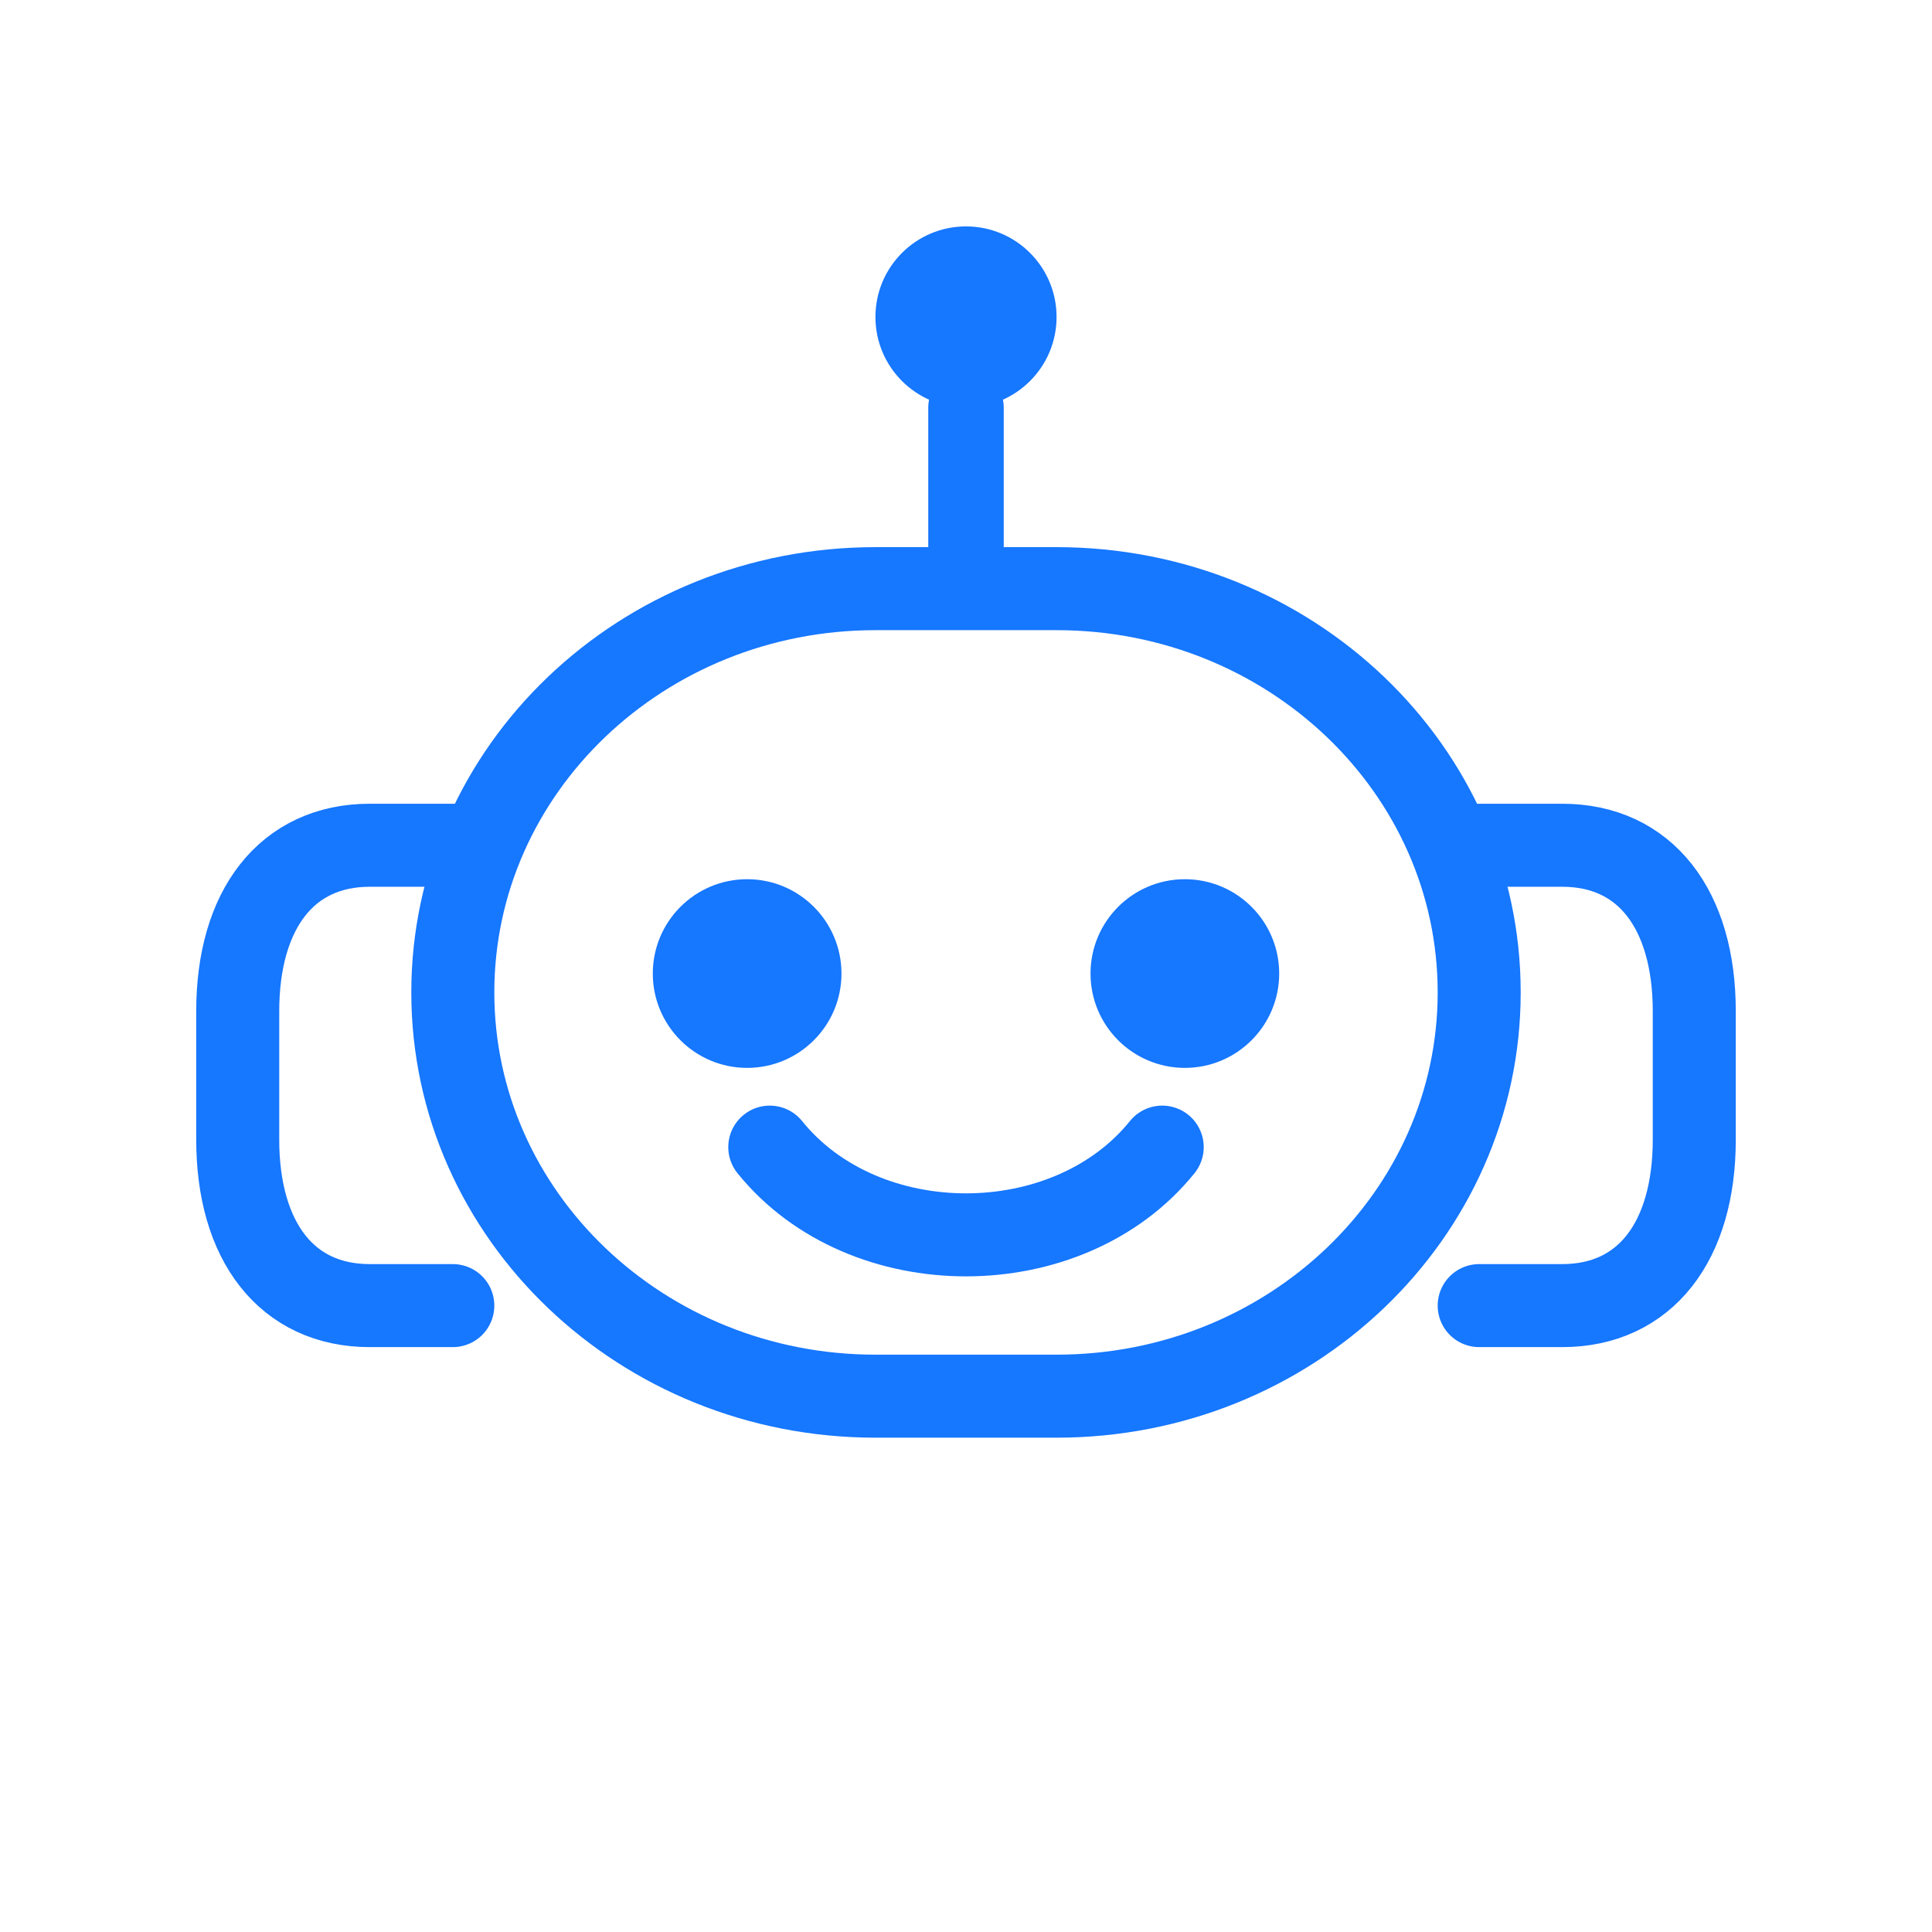
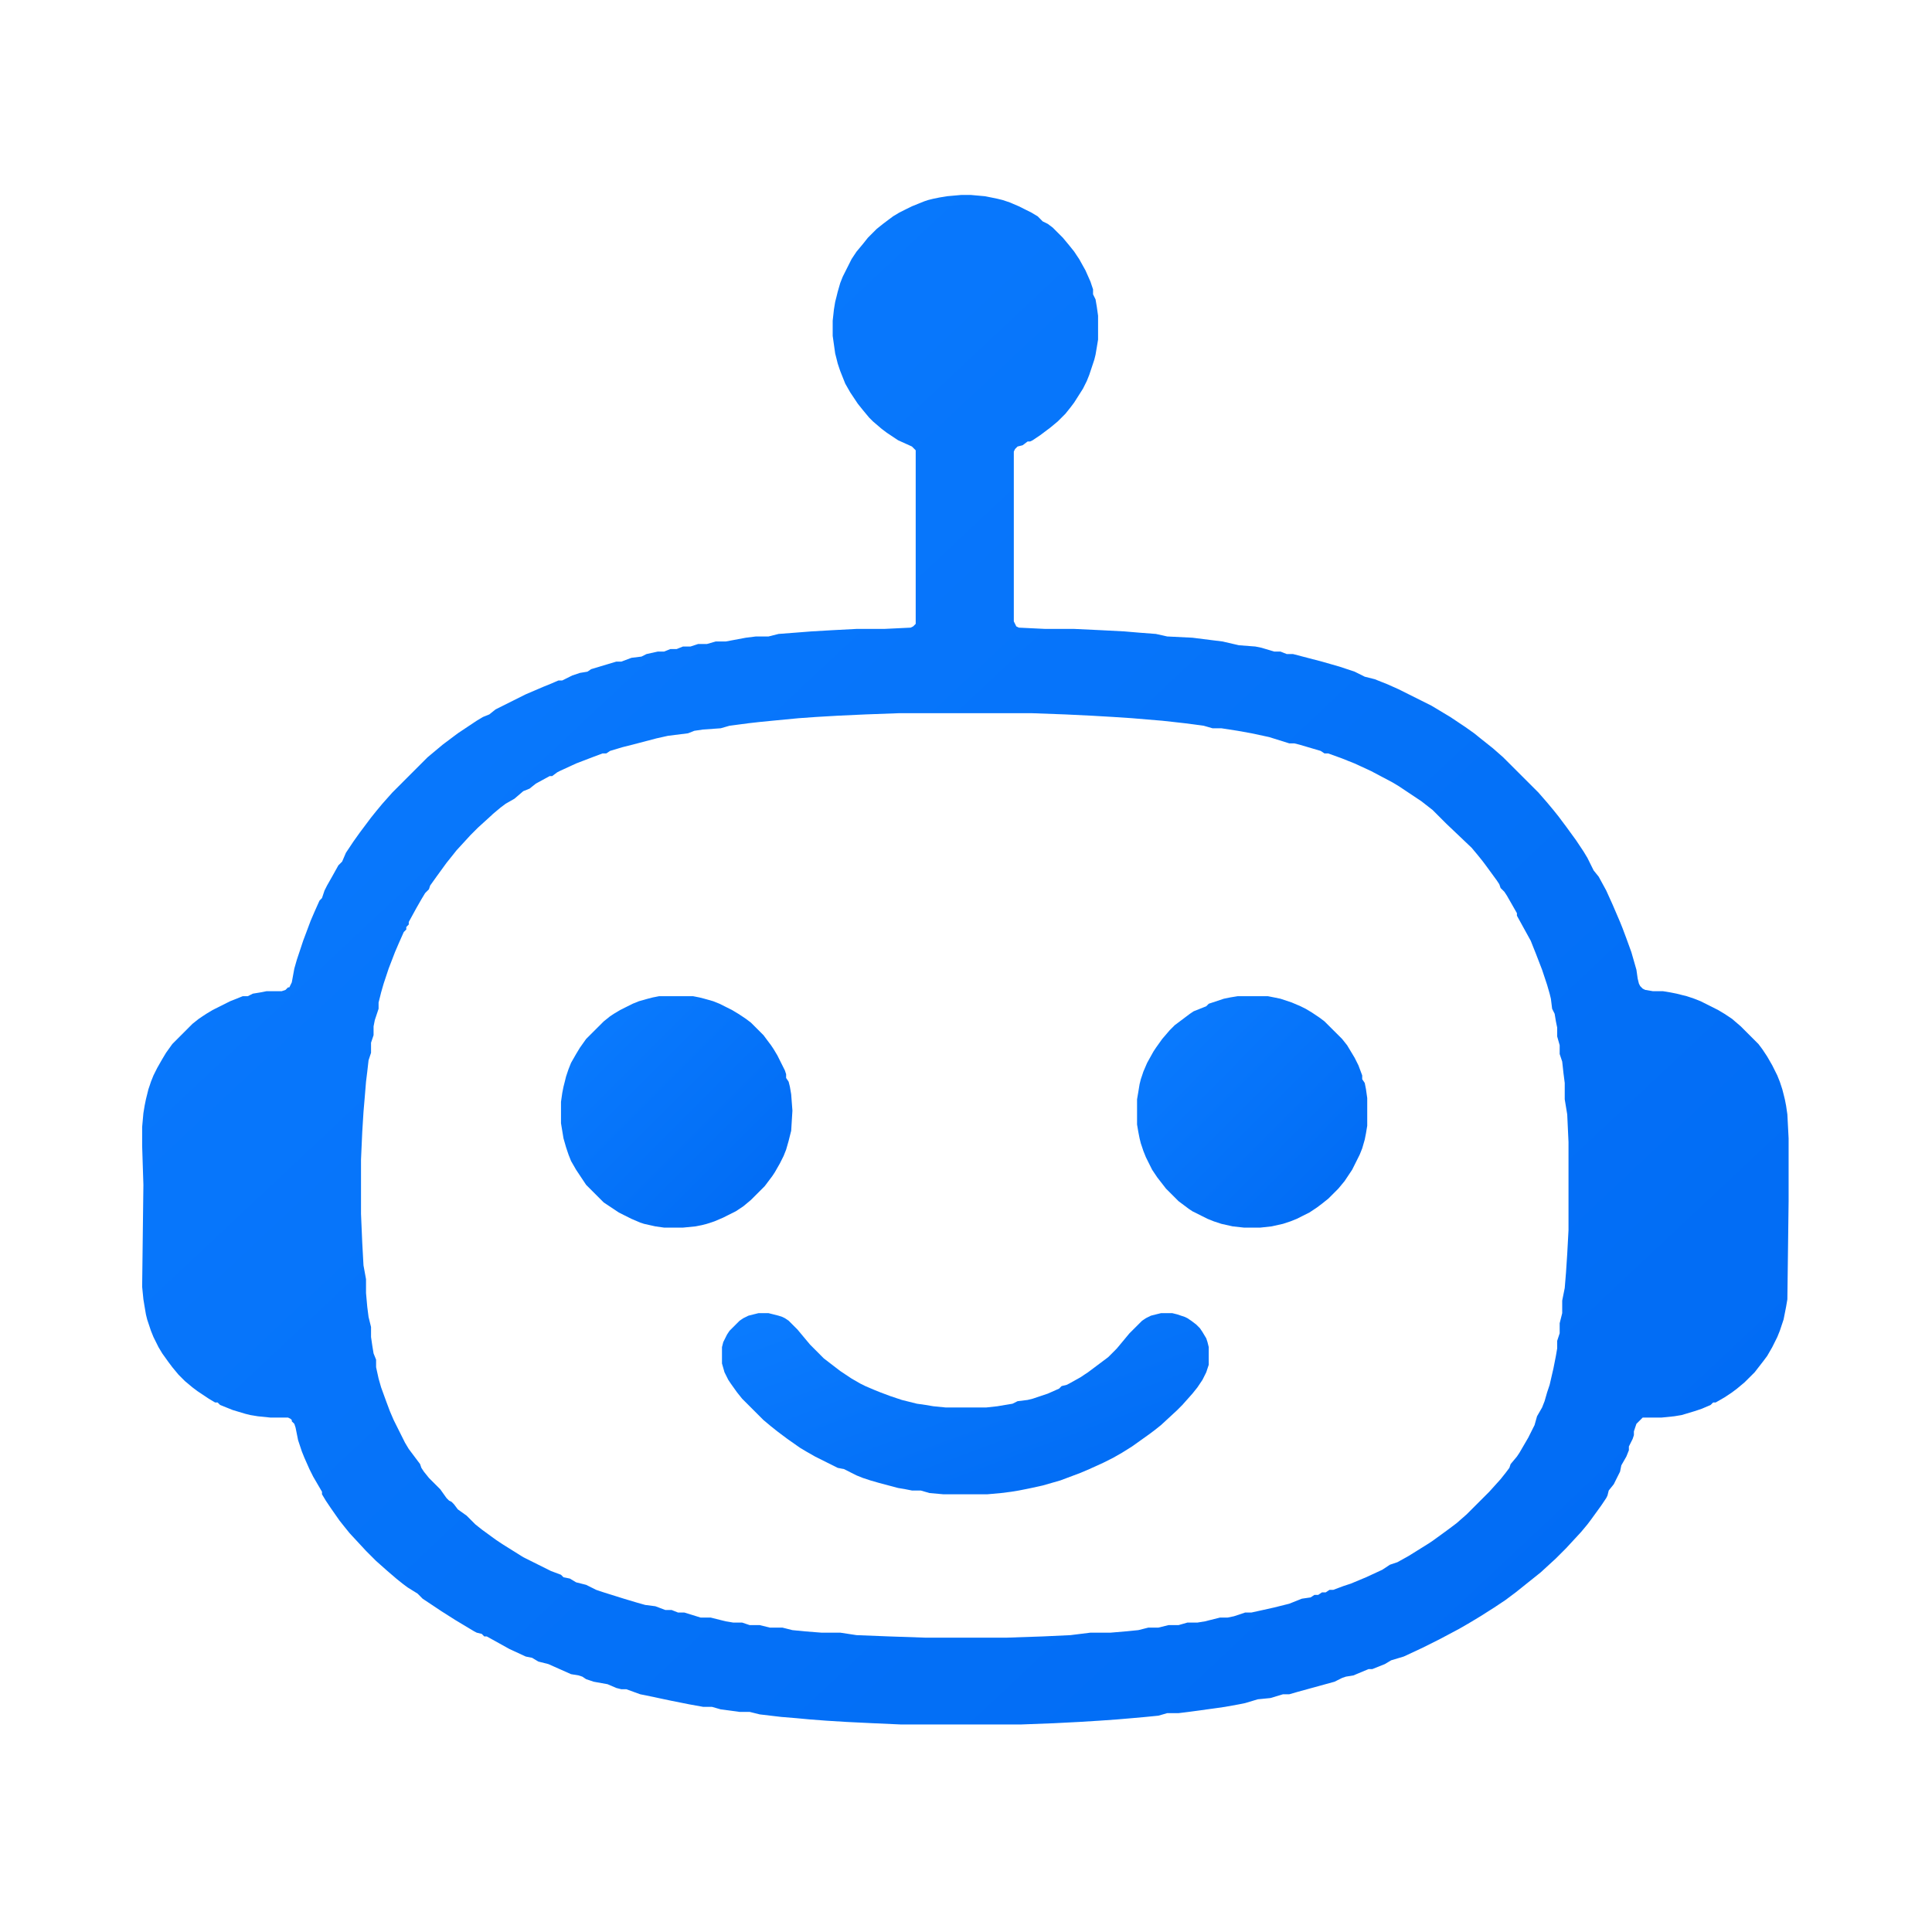
<svg xmlns="http://www.w3.org/2000/svg" viewBox="0 0 512 512" role="img" aria-label="Kiber">
-   <g fill="none" stroke="#1677FF" stroke-linecap="round" stroke-linejoin="round">
-     <path d="M256 108v48" stroke-width="20" />
-     <rect x="120" y="156" width="272" height="214" rx="112" stroke-width="22" />
-     <path d="M120 224H98c-22 0-35 17-35 44v34c0 27 13 44 35 44h22M392 224h22c22 0 35 17 35 44v34c0 27-13 44-35 44h-22" stroke-width="22" />
-   </g>
-   <circle cx="256" cy="84" r="24" fill="#1677FF" />
-   <circle cx="198" cy="258" r="25" fill="#1677FF" />
-   <circle cx="314" cy="258" r="25" fill="#1677FF" />
-   <path d="M204 304c25 31 79 31 104 0" fill="none" stroke="#1677FF" stroke-width="22" stroke-linecap="round" />
+   <defs>
+     <linearGradient id="k" x1="0" y1="0" x2="1" y2="1">
+       <stop stop-color="#0B7CFF" />
+       <stop offset="1" stop-color="#006AF3" />
+     </linearGradient>
+   </defs>
+   <path fill="url(#k)" fill-rule="evenodd" d="M254.67,51.67L251.00,52.00L249.00,52.33L247.33,52.67L246.00,53.00L245.00,53.33L243.33,54.00L241.67,54.67L240.33,55.33L238.33,56.33L236.67,57.33L235.33,58.33L234.00,59.33L232.33,60.67L230.00,63.00L228.67,64.67L227.00,66.67L226.33,67.67L225.67,68.67L223.33,73.33L222.67,75.00L222.00,77.33L221.67,78.67L221.33,80.00L221.00,82.00L220.67,85.00L220.67,89.00L221.00,91.33L221.33,93.67L221.67,95.00L222.00,96.33L222.33,97.33L222.67,98.33L224.00,101.67L225.33,104.00L227.33,107.00L228.67,108.67L230.33,110.67L231.33,111.67L233.67,113.67L235.00,114.67L238.00,116.67L241.67,118.33L242.67,119.33L242.67,165.33L242.00,166.00L241.33,166.33L234.33,166.67L227.00,166.67L220.67,167.00L215.00,167.33L210.67,167.67L206.33,168.00L203.67,168.67L200.33,168.67L197.67,169.00L192.33,170.00L189.67,170.00L187.33,170.67L185.00,170.67L183.00,171.33L181.00,171.33L179.33,172.00L177.67,172.00L176.00,172.67L174.33,172.67L171.33,173.33L170.00,174.00L167.33,174.33L164.67,175.33L163.33,175.33L160.00,176.33L156.67,177.33L155.67,178.00L153.67,178.33L151.67,179.00L149.00,180.33L148.00,180.33L145.67,181.33L144.00,182.00L141.67,183.00L139.33,184.00L131.33,188.00L129.67,189.33L128.00,190.00L126.33,191.00L124.33,192.33L121.33,194.33L117.33,197.33L115.33,199.00L113.33,200.67L104.00,210.00L101.33,213.00L99.67,215.00L98.33,216.67L95.33,220.67L93.67,223.00L91.67,226.00L90.67,228.33L89.67,229.33L88.00,232.33L86.67,234.67L86.00,236.00L85.33,238.00L84.67,238.67L83.33,241.67L82.33,244.00L81.33,246.67L80.33,249.33L79.67,251.33L78.67,254.33L78.00,256.67L77.33,260.33L76.67,261.67L76.33,261.67L75.67,262.33L74.67,262.67L70.67,262.67L69.00,263.00L67.00,263.33L65.67,264.00L64.33,264.00L62.67,264.67L61.00,265.33L56.33,267.67L54.67,268.67L53.67,269.33L52.67,270.00L51.00,271.33L45.67,276.67L44.00,279.00L43.00,280.67L41.67,283.00L40.67,285.00L40.00,286.67L39.67,287.67L39.33,288.67L39.00,290.00L38.67,291.33L38.33,293.00L38.00,295.00L37.67,298.67L37.67,303.67L38.00,314.00L37.67,341.00L38.00,344.33L38.33,346.33L38.67,348.33L39.00,349.67L40.00,352.67L40.67,354.33L42.00,357.00L43.00,358.67L44.67,361.00L45.67,362.33L47.33,364.33L49.00,366.00L51.00,367.67L52.33,368.67L55.33,370.67L57.00,371.67L57.67,371.67L58.33,372.33L61.67,373.67L65.00,374.67L66.33,375.00L68.33,375.33L71.67,375.67L76.33,375.67L77.00,376.00L77.33,376.33L77.33,376.67L78.00,377.33L78.33,378.33L79.00,381.67L80.00,384.67L80.67,386.33L82.00,389.33L83.00,391.33L85.33,395.33L85.33,396.00L86.33,397.67L87.00,398.67L87.67,399.67L90.00,403.00L91.33,404.67L92.67,406.33L97.00,411.00L98.67,412.67L99.67,413.67L102.67,416.33L105.00,418.33L106.67,419.67L108.00,420.67L110.67,422.33L112.00,423.67L114.00,425.00L117.00,427.00L120.67,429.33L125.67,432.33L126.33,432.67L127.67,433.00L128.33,433.67L129.00,433.67L135.00,437.00L139.33,439.00L141.00,439.33L142.67,440.33L145.33,441.00L151.33,443.67L153.33,444.00L154.33,444.33L155.33,445.00L156.33,445.33L157.33,445.67L161.00,446.33L163.33,447.33L164.67,447.67L166.00,447.67L169.67,449.00L171.33,449.33L177.67,450.67L182.67,451.67L186.33,452.33L188.67,452.33L191.00,453.00L196.00,453.67L198.67,453.67L201.33,454.33L207.00,455.00L211.00,455.33L214.67,455.67L219.00,456.00L224.33,456.33L231.33,456.67L238.67,457.00L270.67,457.00L279.33,456.67L286.00,456.33L291.33,456.00L296.00,455.67L300.00,455.33L303.67,455.00L307.00,454.67L309.33,454.00L312.33,454.00L315.00,453.67L322.33,452.67L324.67,452.33L328.33,451.67L330.00,451.33L333.33,450.33L336.67,450.00L340.00,449.00L341.67,449.00L344.00,448.33L353.67,445.67L355.67,444.67L356.67,444.33L358.67,444.00L362.67,442.33L363.67,442.33L365.33,441.67L367.00,441.00L368.67,440.00L372.00,439.00L377.00,436.67L381.67,434.33L386.67,431.67L389.00,430.33L390.67,429.33L392.33,428.33L396.00,426.00L399.00,424.00L400.33,423.00L401.67,422.00L408.33,416.67L412.33,413.00L415.00,410.33L419.00,406.00L420.67,404.00L421.67,402.67L424.33,399.00L425.00,398.00L425.67,397.00L426.00,396.33L426.33,395.00L427.67,393.33L428.33,392.00L429.33,390.00L429.67,388.33L431.00,386.00L431.67,384.33L431.67,383.33L432.67,381.33L433.00,380.33L433.00,379.33L433.33,378.33L433.67,377.33L435.33,375.67L440.33,375.67L443.67,375.33L445.67,375.00L449.00,374.00L450.00,373.67L451.00,373.33L453.33,372.33L454.00,371.67L454.67,371.67L457.00,370.33L458.00,369.67L459.00,369.00L460.33,368.00L462.33,366.33L465.00,363.67L467.33,360.67L468.33,359.33L469.67,357.00L471.00,354.33L471.67,352.67L472.67,349.67L473.00,348.00L473.33,346.33L473.67,344.33L474.00,318.33L474.00,315.33L474.00,303.67L474.00,301.67L473.67,295.33L473.33,293.00L473.00,291.33L472.67,290.00L472.33,288.67L472.00,287.67L471.67,286.67L471.00,285.00L469.67,282.33L468.33,280.00L467.67,279.00L467.00,278.00L466.00,276.67L461.33,272.00L459.00,270.00L458.00,269.33L457.00,268.67L455.33,267.67L450.67,265.33L449.00,264.67L448.00,264.33L447.00,264.00L445.67,263.67L444.33,263.33L442.67,263.00L440.67,262.67L438.00,262.67L436.00,262.33L435.33,262.00L434.67,261.33L434.33,260.67L434.00,259.33L433.67,257.00L432.33,252.33L431.00,248.67L430.00,246.00L429.33,244.33L428.33,242.00L427.33,239.67L425.67,236.00L423.67,232.33L422.33,230.67L420.67,227.33L419.67,225.67L417.67,222.67L415.00,219.00L414.00,217.67L413.00,216.33L411.67,214.67L410.00,212.67L407.67,210.00L398.33,200.67L395.67,198.33L392.33,195.67L390.67,194.33L388.33,192.67L384.33,190.00L379.33,187.00L376.67,185.67L370.67,182.67L367.67,181.33L366.00,180.67L364.33,180.00L361.67,179.33L359.00,178.00L355.00,176.67L352.67,176.00L350.33,175.33L342.67,173.33L341.00,173.33L339.33,172.67L337.67,172.67L334.33,171.67L332.67,171.33L328.33,171.00L324.00,170.00L321.33,169.67L316.00,169.00L309.33,168.67L306.33,168.00L302.00,167.67L298.00,167.33L291.67,167.00L284.67,166.67L277.00,166.67L270.00,166.33L269.33,166.00L268.67,164.67L268.67,119.67L269.00,119.00L269.67,118.33L271.00,118.00L272.33,117.00L273.00,117.00L273.67,116.67L274.67,116.00L275.67,115.33L277.00,114.33L278.33,113.33L280.33,111.67L282.33,109.67L283.67,108.00L284.67,106.67L287.00,103.00L288.00,101.00L288.67,99.33L290.00,95.33L290.33,94.00L290.67,92.00L291.00,90.00L291.00,83.67L290.67,81.33L290.33,79.33L289.67,78.00L289.67,76.67L289.33,75.67L289.00,74.67L287.67,71.67L286.00,68.67L285.33,67.67L284.67,66.67L283.33,65.00L281.67,63.00L279.00,60.33L277.67,59.33L276.33,58.67L275.00,57.33L273.33,56.33L272.00,55.67L270.00,54.67L267.67,53.67L266.67,53.33L265.67,53.00L264.33,52.67L262.67,52.33L261.00,52.00L257.33,51.67ZM238.33,189.00L273.33,189.00L282.33,189.33L289.33,189.67L295.00,190.00L300.00,190.33L304.00,190.67L308.00,191.00L311.00,191.33L314.00,191.67L319.00,192.33L321.33,193.00L323.67,193.00L328.00,193.67L331.67,194.33L336.33,195.33L341.67,197.00L343.00,197.00L344.33,197.33L350.00,199.00L351.00,199.67L352.00,199.67L355.67,201.00L357.33,201.67L359.00,202.33L363.33,204.33L369.00,207.33L370.67,208.33L376.67,212.33L379.67,214.67L383.33,218.33L390.00,224.67L391.67,226.67L393.00,228.33L394.00,229.67L396.67,233.33L397.33,234.33L397.67,235.33L398.67,236.33L399.33,237.33L400.67,239.67L402.00,242.00L402.00,242.67L405.67,249.33L406.33,251.00L407.00,252.67L408.67,257.00L410.00,261.00L410.67,263.33L411.00,264.67L411.33,267.33L412.00,268.67L412.33,270.67L412.67,272.33L412.67,274.67L413.33,277.00L413.33,279.33L414.00,281.33L414.33,284.33L414.67,287.00L414.67,291.33L415.33,295.33L415.67,302.67L415.67,326.00L415.33,332.33L415.00,337.33L414.67,341.33L414.00,344.67L414.00,348.00L413.33,350.67L413.33,353.33L412.67,355.33L412.67,357.33L412.33,359.33L412.00,361.00L411.67,362.67L410.67,367.00L410.00,369.00L409.33,371.33L408.67,373.00L407.33,375.33L406.67,377.67L406.00,379.00L405.00,381.00L402.67,385.00L402.00,386.00L400.33,388.00L400.00,389.00L399.00,390.33L397.67,392.00L394.67,395.33L388.67,401.33L386.00,403.67L384.67,404.67L383.33,405.67L379.67,408.33L378.67,409.00L373.33,412.33L370.33,414.00L368.33,414.67L366.33,416.00L362.00,418.00L358.00,419.67L356.00,420.33L353.33,421.33L352.33,421.33L351.33,422.00L350.33,422.00L349.33,422.67L348.33,422.67L347.33,423.33L345.00,423.67L341.67,425.00L337.67,426.00L334.67,426.67L331.67,427.33L330.00,427.33L327.00,428.33L325.33,428.67L323.33,428.67L319.33,429.67L317.33,430.00L314.67,430.00L312.33,430.67L309.67,430.67L307.00,431.33L304.33,431.33L301.67,432.00L298.33,432.33L294.33,432.67L289.00,432.67L283.67,433.33L276.33,433.67L266.67,434.00L245.33,434.00L235.67,433.67L227.00,433.33L222.67,432.67L217.67,432.67L213.33,432.33L210.00,432.00L207.33,431.33L204.00,431.33L201.33,430.67L198.67,430.67L196.67,430.00L194.33,430.00L192.33,429.67L188.33,428.67L185.67,428.67L181.33,427.33L179.67,427.33L178.00,426.67L176.33,426.67L173.67,425.67L171.00,425.33L168.67,424.67L165.33,423.67L160.00,422.00L159.00,421.67L158.00,421.33L155.33,420.00L152.67,419.33L151.00,418.33L149.33,418.00L148.67,417.33L146.00,416.33L138.67,412.67L136.00,411.00L133.33,409.33L132.33,408.67L131.33,408.00L127.67,405.33L126.00,404.00L123.67,401.67L121.33,400.00L120.33,398.67L119.67,398.00L119.00,397.67L118.33,397.00L116.67,394.67L113.67,391.67L112.33,390.00L111.67,389.00L111.33,388.00L108.33,384.00L107.33,382.33L104.33,376.33L103.33,374.00L102.33,371.33L101.00,367.67L100.33,365.33L99.67,362.33L99.67,360.33L99.00,358.67L98.67,356.67L98.33,354.33L98.33,351.67L97.67,349.00L97.33,346.33L97.00,342.67L97.00,339.00L96.33,335.33L96.00,329.33L95.67,321.67L95.67,307.33L96.00,300.00L96.33,294.67L96.67,290.67L97.00,286.67L97.33,284.00L97.67,281.00L98.33,279.00L98.33,276.33L99.00,274.33L99.00,272.00L99.33,270.33L100.33,267.33L100.33,265.67L100.67,264.33L101.00,263.00L101.67,260.67L103.00,256.67L104.67,252.33L105.67,250.00L107.00,247.00L107.67,246.33L107.67,245.67L108.33,245.00L108.33,244.33L110.33,240.67L111.67,238.33L112.67,236.67L113.67,235.67L114.00,234.67L115.67,232.33L118.33,228.67L119.67,227.00L121.00,225.33L124.67,221.33L126.67,219.33L130.33,216.00L130.67,215.67L132.67,214.00L134.00,213.00L136.33,211.67L138.67,209.67L140.33,209.00L142.00,207.67L145.67,205.67L146.33,205.67L147.67,204.67L148.33,204.33L152.67,202.33L157.00,200.67L159.67,199.67L160.67,199.67L161.67,199.00L165.00,198.00L167.67,197.33L174.00,195.67L177.00,195.00L182.33,194.33L184.00,193.67L186.33,193.33L191.00,193.00L193.33,192.33L198.33,191.67L201.33,191.33L204.67,191.00L211.67,190.33L216.33,190.00L222.00,189.67L229.33,189.33Z" />
+   <path fill="url(#k)" d="M201.00,348.00L199.67,348.33L198.33,348.67L197.67,349.00L197.00,349.33L196.00,350.00L193.33,352.67L192.67,353.67L191.67,355.67L191.33,357.00L191.33,361.33L192.00,363.67L193.00,365.67L193.67,366.67L195.33,369.00L196.67,370.67L202.33,376.33L204.33,378.00L206.00,379.33L207.33,380.33L208.67,381.33L212.00,383.67L213.67,384.67L216.00,386.00L222.00,389.00L223.67,389.33L227.00,391.00L228.67,391.67L229.67,392.00L230.67,392.33L233.00,393.00L238.00,394.33L240.00,394.67L241.67,395.00L244.00,395.00L246.33,395.67L250.00,396.00L261.67,396.00L265.33,395.67L268.00,395.33L270.00,395.00L271.67,394.67L273.33,394.33L276.33,393.67L281.00,392.33L286.33,390.33L288.67,389.33L292.33,387.67L295.00,386.33L297.33,385.00L300.00,383.33L302.33,381.67L304.67,380.00L306.00,379.00L307.67,377.67L312.00,373.67L313.33,372.33L316.00,369.33L317.33,367.67L318.00,366.67L318.67,365.67L319.67,363.67L320.00,362.67L320.33,361.67L320.33,357.00L320.00,355.67L319.67,354.67L318.67,353.00L318.00,352.00L317.33,351.33L317.00,351.00L315.67,350.00L314.67,349.33L314.00,349.00L313.00,348.67L312.00,348.33L310.67,348.00L307.67,348.00L306.33,348.33L305.00,348.67L304.33,349.00L303.67,349.33L302.67,350.00L299.33,353.33L296.00,357.33L295.67,357.67L293.67,359.67L288.33,363.67L287.33,364.33L286.33,365.00L283.33,366.67L282.67,367.00L281.33,367.33L280.67,368.00L277.67,369.33L273.67,370.67L272.33,371.00L269.67,371.33L268.33,372.00L266.33,372.33L264.33,372.67L261.33,373.00L250.67,373.00L247.33,372.67L245.33,372.33L243.00,372.00L239.00,371.00L236.00,370.00L233.33,369.00L231.67,368.33L229.33,367.33L228.67,367.00L228.00,366.67L225.67,365.33L222.67,363.33L218.33,360.00L214.67,356.33L211.33,352.33L209.00,350.00L208.00,349.33L207.33,349.00L206.33,348.67L205.00,348.33L203.67,348.00Z" />
+   <path fill="url(#k)" d="M328.00,264.00L326.00,264.33L324.33,264.67L321.33,265.67L320.33,266.00L319.67,266.67L316.33,268.00L315.33,268.67L312.67,270.67L311.33,271.67L310.67,272.33L310.00,273.00L308.00,275.33L306.33,277.67L305.67,278.67L304.00,281.67L303.00,284.00L302.67,285.00L302.33,286.00L302.00,287.33L301.67,289.33L301.33,291.33L301.33,298.00L301.67,300.00L302.00,301.67L302.33,303.00L302.67,304.00L303.00,305.00L303.67,306.67L304.33,308.00L305.33,310.00L306.00,311.00L306.67,312.00L309.00,315.00L312.33,318.33L313.67,319.33L315.00,320.33L316.00,321.00L320.00,323.00L321.67,323.67L322.67,324.00L323.67,324.33L326.67,325.00L329.67,325.33L334.00,325.33L337.00,325.00L340.00,324.33L341.00,324.00L342.00,323.67L343.67,323.00L345.00,322.33L347.00,321.33L348.00,320.67L349.00,320.00L350.33,319.00L352.00,317.67L354.67,315.00L356.33,313.00L358.33,310.00L360.33,306.00L361.00,304.33L361.67,302.00L362.00,300.33L362.33,298.33L362.33,291.00L362.00,288.67L361.67,287.00L361.00,286.00L361.00,285.00L360.00,282.33L359.00,280.33L357.00,277.00L355.67,275.33L351.00,270.67L349.67,269.67L348.67,269.00L347.67,268.33L346.00,267.33L345.33,267.00L344.67,266.67L342.33,265.67L339.33,264.67L337.67,264.33L336.00,264.00Z" />
+   <path fill="url(#k)" d="M174.67,264.00L173.00,264.33L171.67,264.67L169.33,265.33L167.67,266.00L166.33,266.67L164.33,267.67L162.67,268.67L161.67,269.33L160.00,270.67L155.33,275.33L153.67,277.67L152.67,279.33L151.33,281.67L150.67,283.33L150.33,284.33L150.00,285.33L149.67,286.67L149.33,288.00L149.00,289.67L148.67,292.00L148.67,297.67L149.00,299.67L149.33,301.67L150.00,304.00L150.33,305.00L150.67,306.00L151.33,307.67L152.67,310.00L155.33,314.00L160.00,318.67L164.00,321.33L165.33,322.00L167.33,323.00L169.67,324.00L170.67,324.33L173.67,325.00L176.00,325.33L181.00,325.33L184.33,325.00L186.00,324.67L187.33,324.33L188.33,324.00L189.33,323.67L191.67,322.67L193.00,322.00L195.00,321.00L197.00,319.67L199.00,318.00L202.67,314.33L203.67,313.00L204.67,311.67L205.33,310.67L206.67,308.33L207.67,306.33L208.33,304.67L209.00,302.33L209.33,301.00L209.67,299.67L210.00,294.33L209.67,290.00L209.33,288.00L209.00,286.67L208.33,285.67L208.33,284.67L208.00,283.67L206.00,279.67L205.00,278.00L204.33,277.00L203.33,275.67L202.33,274.33L199.00,271.00L197.67,270.00L196.67,269.33L195.67,268.67L194.00,267.67L192.67,267.00L190.67,266.00L189.00,265.33L186.67,264.67L185.33,264.33L183.67,264.00Z" />
</svg>
